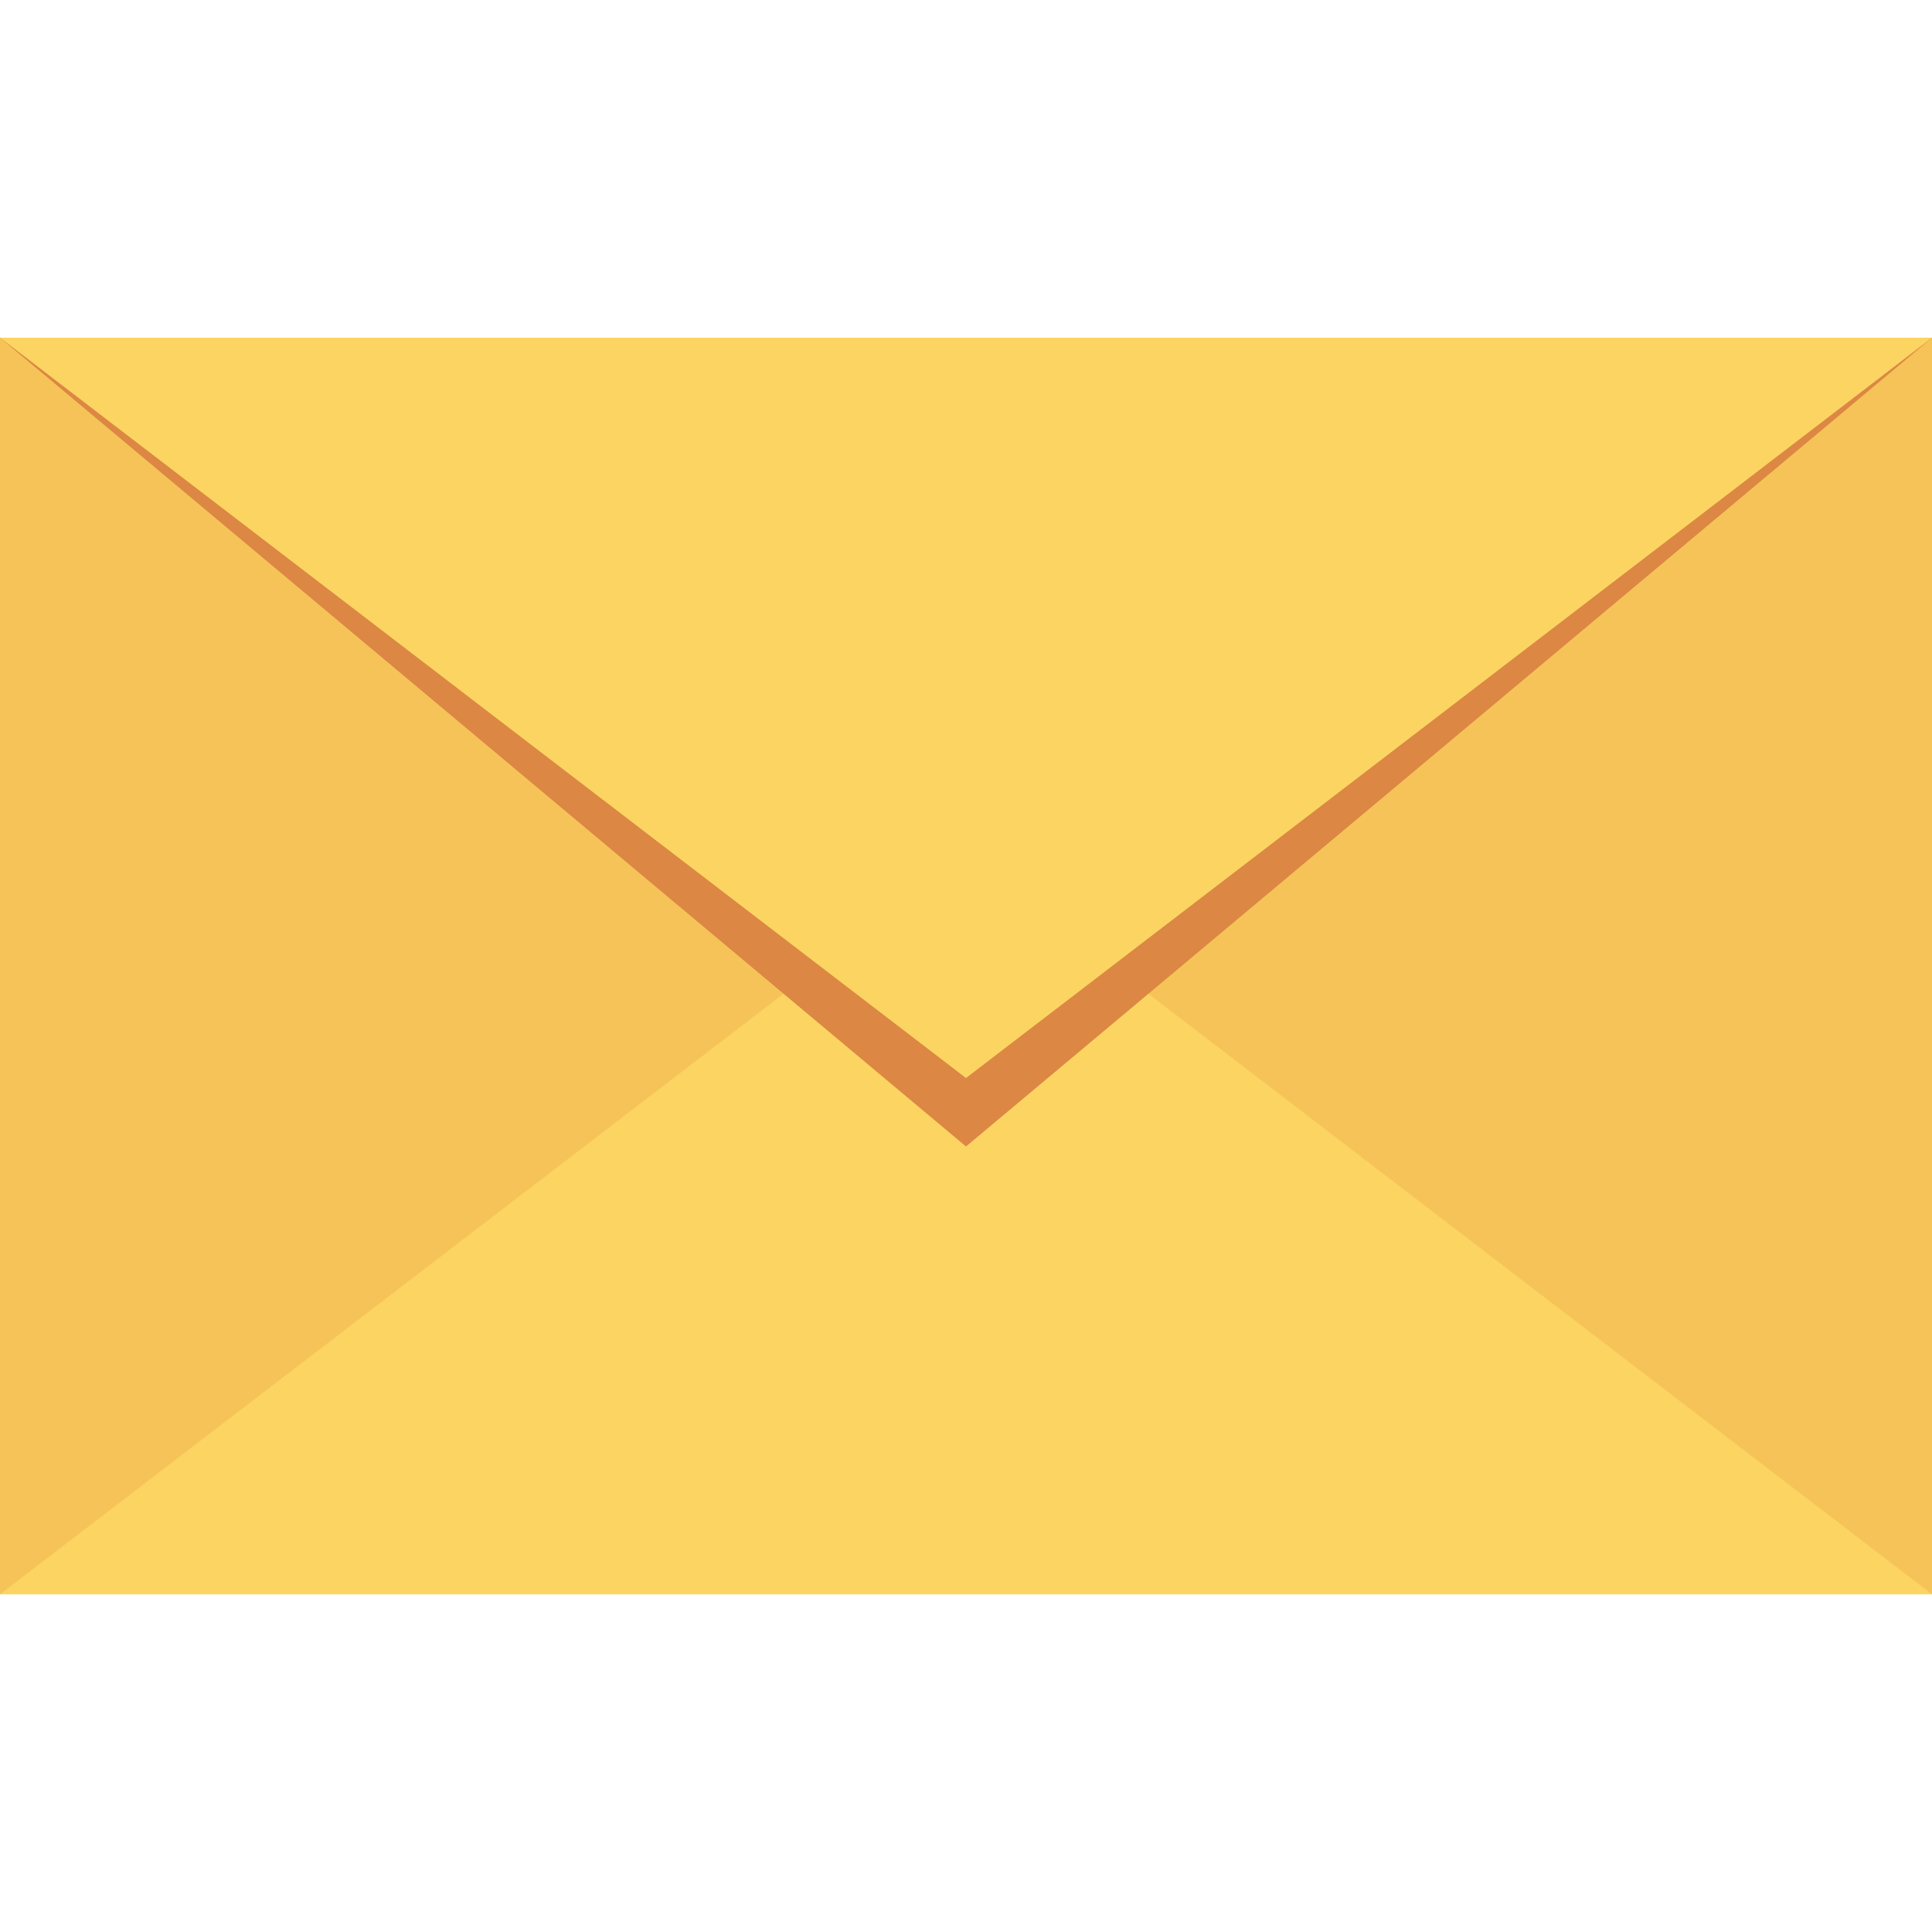
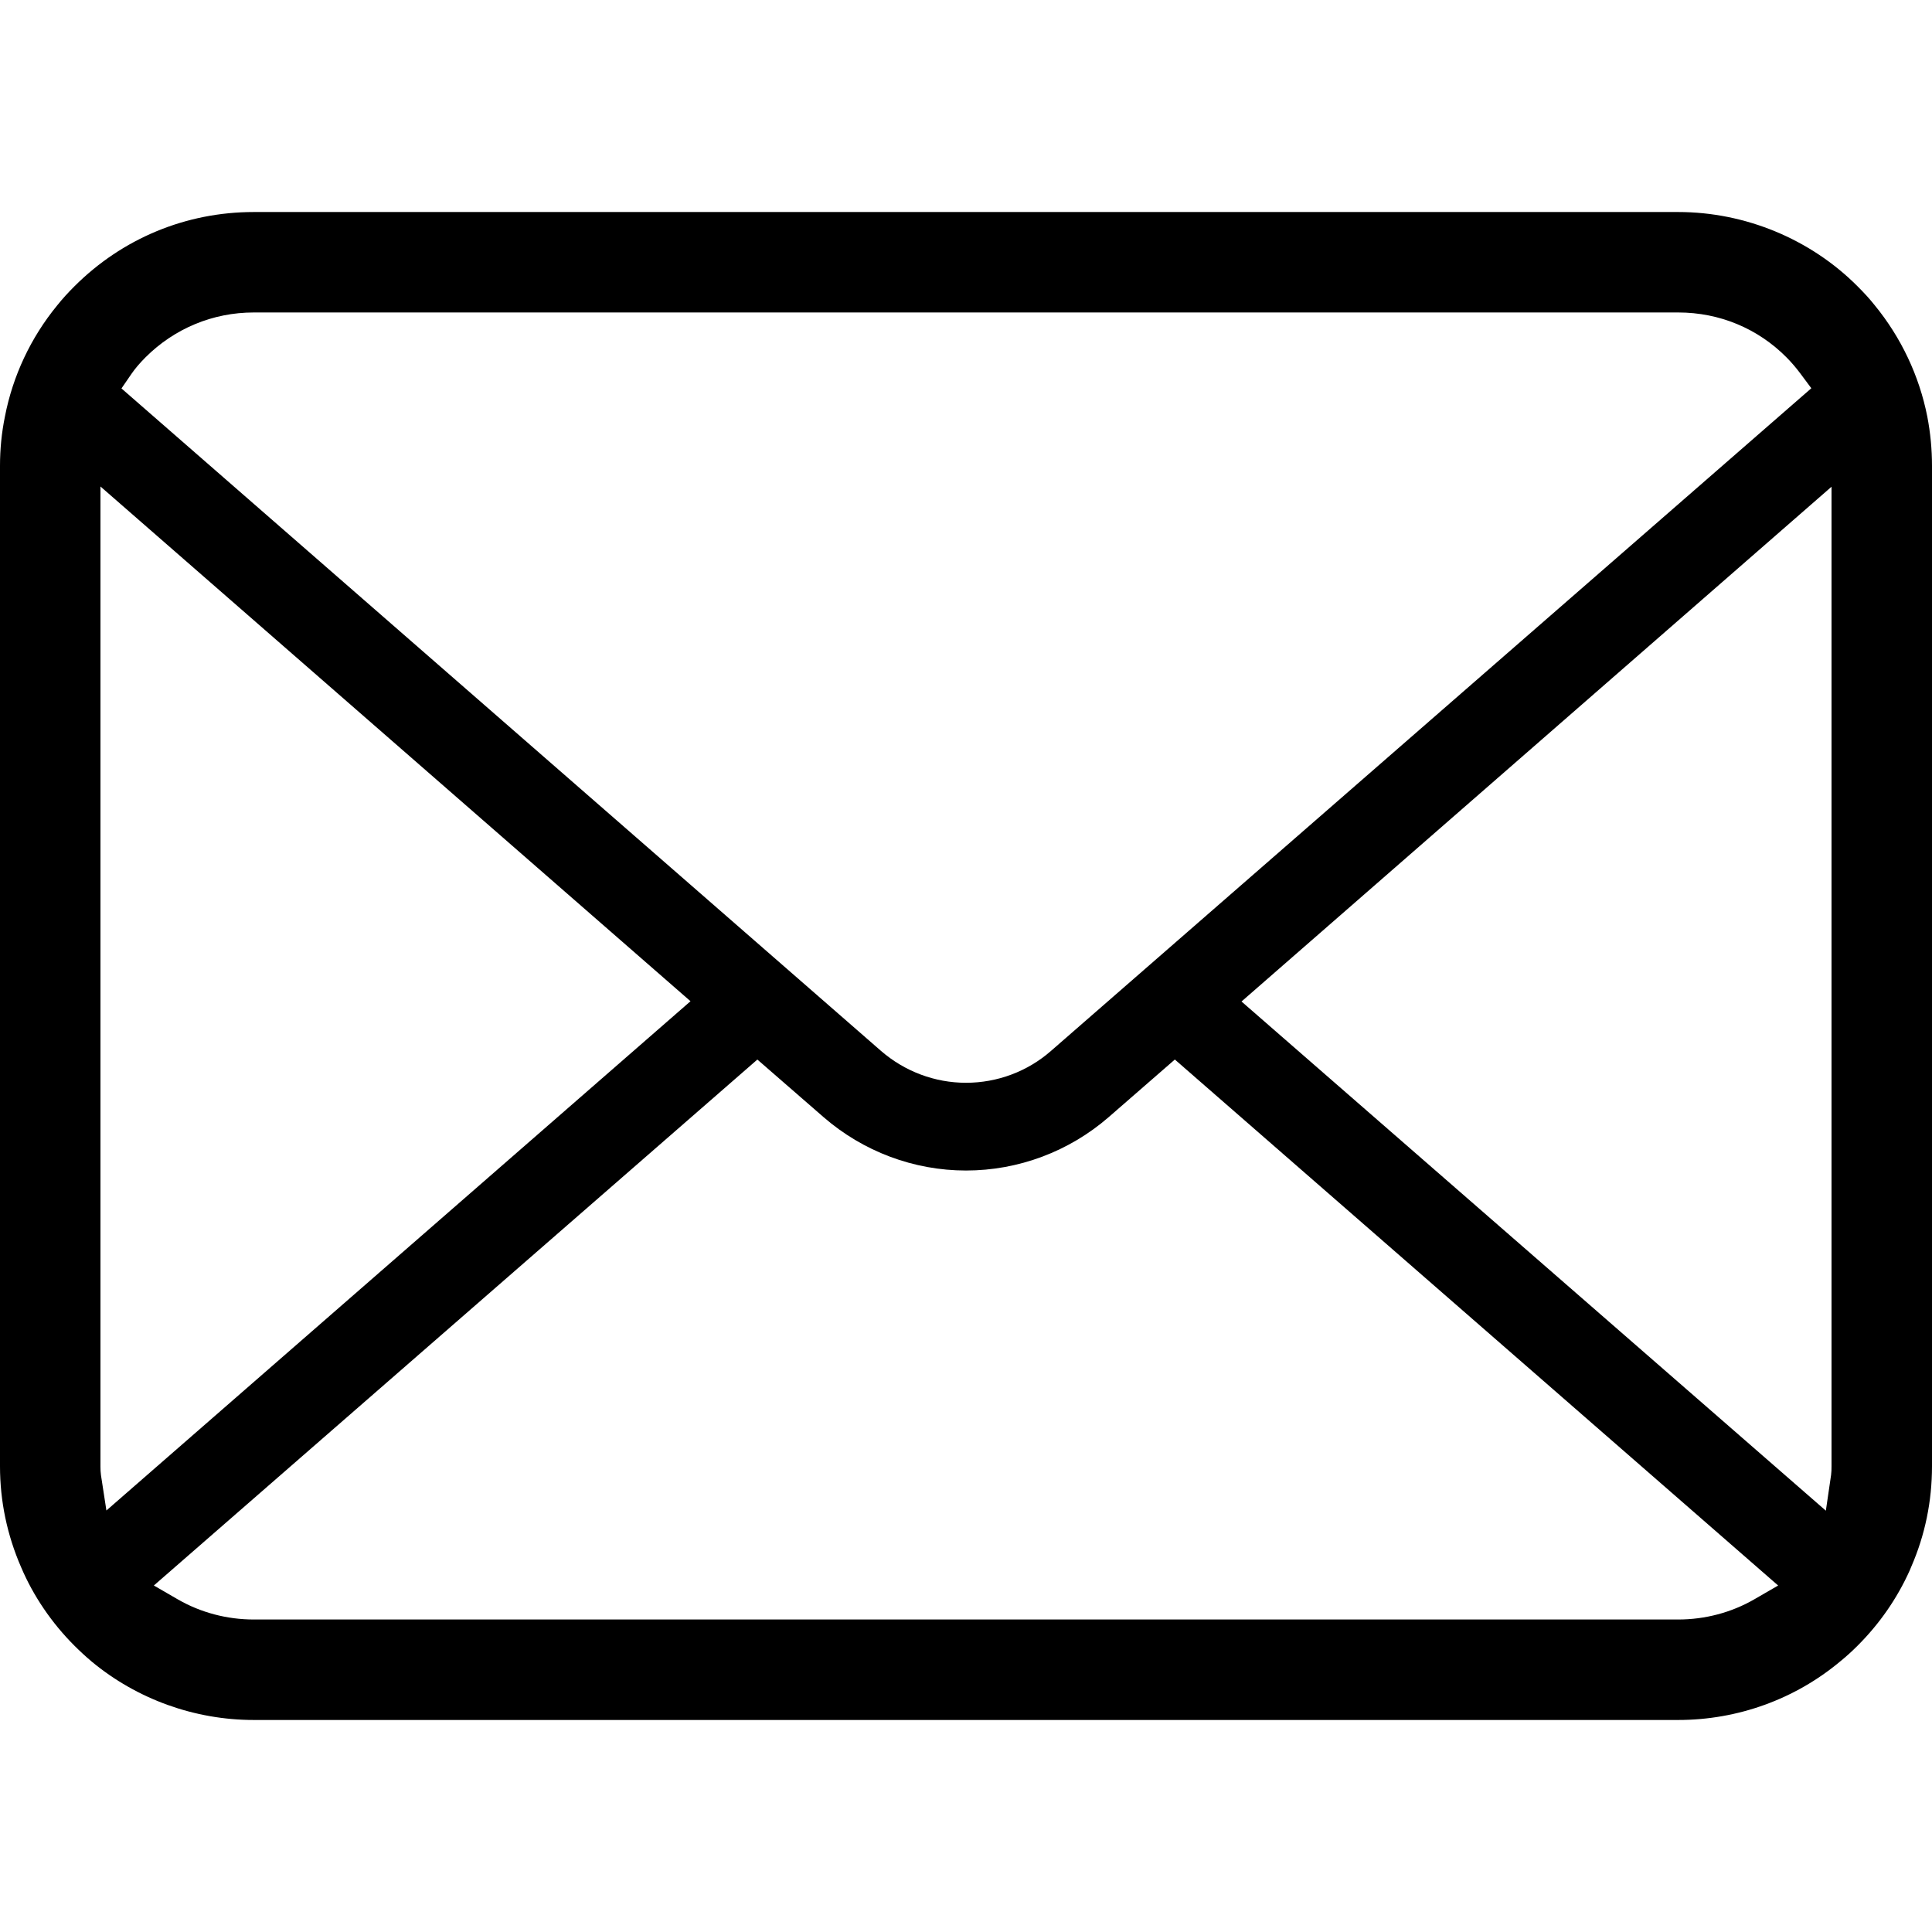
- <svg xmlns="http://www.w3.org/2000/svg" version="1.1" id="Layer_1" viewBox="0 0 491.52 491.52" xml:space="preserve">
-   <rect y="85.914" style="fill:#F6C358;" width="491.52" height="319.693" />
-   <polygon style="fill:#FCD462;" points="245.76,217.258 491.52,405.604 0,405.604 " />
-   <polygon style="fill:#DC8744;" points="245.76,291.673 0,85.916 491.52,85.916 " />
-   <polygon style="fill:#FCD462;" points="245.76,274.261 0,85.916 491.52,85.916 " />
+ <svg xmlns="http://www.w3.org/2000/svg" height="800px" width="800px" version="1.1" id="_x32_" viewBox="0 0 512 512" xml:space="preserve">
+   <style type="text/css">
+ 	.st0{fill:#000000;}
+ </style>
+   <g>
+     <path class="st0" d="M510.746,110.361c-2.128-10.754-6.926-20.918-13.926-29.463c-1.422-1.794-2.909-3.39-4.535-5.009   c-12.454-12.52-29.778-19.701-47.531-19.701H67.244c-17.951,0-34.834,7-47.539,19.708c-1.608,1.604-3.099,3.216-4.575,5.067   c-6.97,8.509-11.747,18.659-13.824,29.428C0.438,114.62,0,119.002,0,123.435v265.137c0,9.224,1.874,18.206,5.589,26.745   c3.215,7.583,8.093,14.772,14.112,20.788c1.516,1.509,3.022,2.901,4.63,4.258c12.034,9.966,27.272,15.45,42.913,15.45h377.51   c15.742,0,30.965-5.505,42.967-15.56c1.604-1.298,3.091-2.661,4.578-4.148c5.818-5.812,10.442-12.49,13.766-19.854l0.438-1.05   c3.646-8.377,5.497-17.33,5.497-26.628V123.435C512,119.06,511.578,114.649,510.746,110.361z M34.823,99.104   c0.951-1.392,2.165-2.821,3.714-4.382c7.689-7.685,17.886-11.914,28.706-11.914h377.51c10.915,0,21.115,4.236,28.719,11.929   c1.313,1.327,2.567,2.8,3.661,4.272l2.887,3.88l-201.5,175.616c-6.212,5.446-14.21,8.443-22.523,8.443   c-8.231,0-16.222-2.99-22.508-8.436L32.19,102.939L34.823,99.104z M26.755,390.913c-0.109-0.722-0.134-1.524-0.134-2.341V128.925   l156.37,136.411L28.199,400.297L26.755,390.913z M464.899,423.84c-6.052,3.492-13.022,5.344-20.145,5.344H67.244   c-7.127,0-14.094-1.852-20.142-5.344l-6.328-3.668l159.936-139.379l17.528,15.246c10.514,9.128,23.922,14.16,37.761,14.16   c13.89,0,27.32-5.032,37.827-14.16l17.521-15.253L471.228,420.18L464.899,423.84z M485.372,388.572   c0,0.803-0.015,1.597-0.116,2.304l-1.386,9.472L329.012,265.409l156.36-136.418V388.572z" />
+   </g>
</svg>
